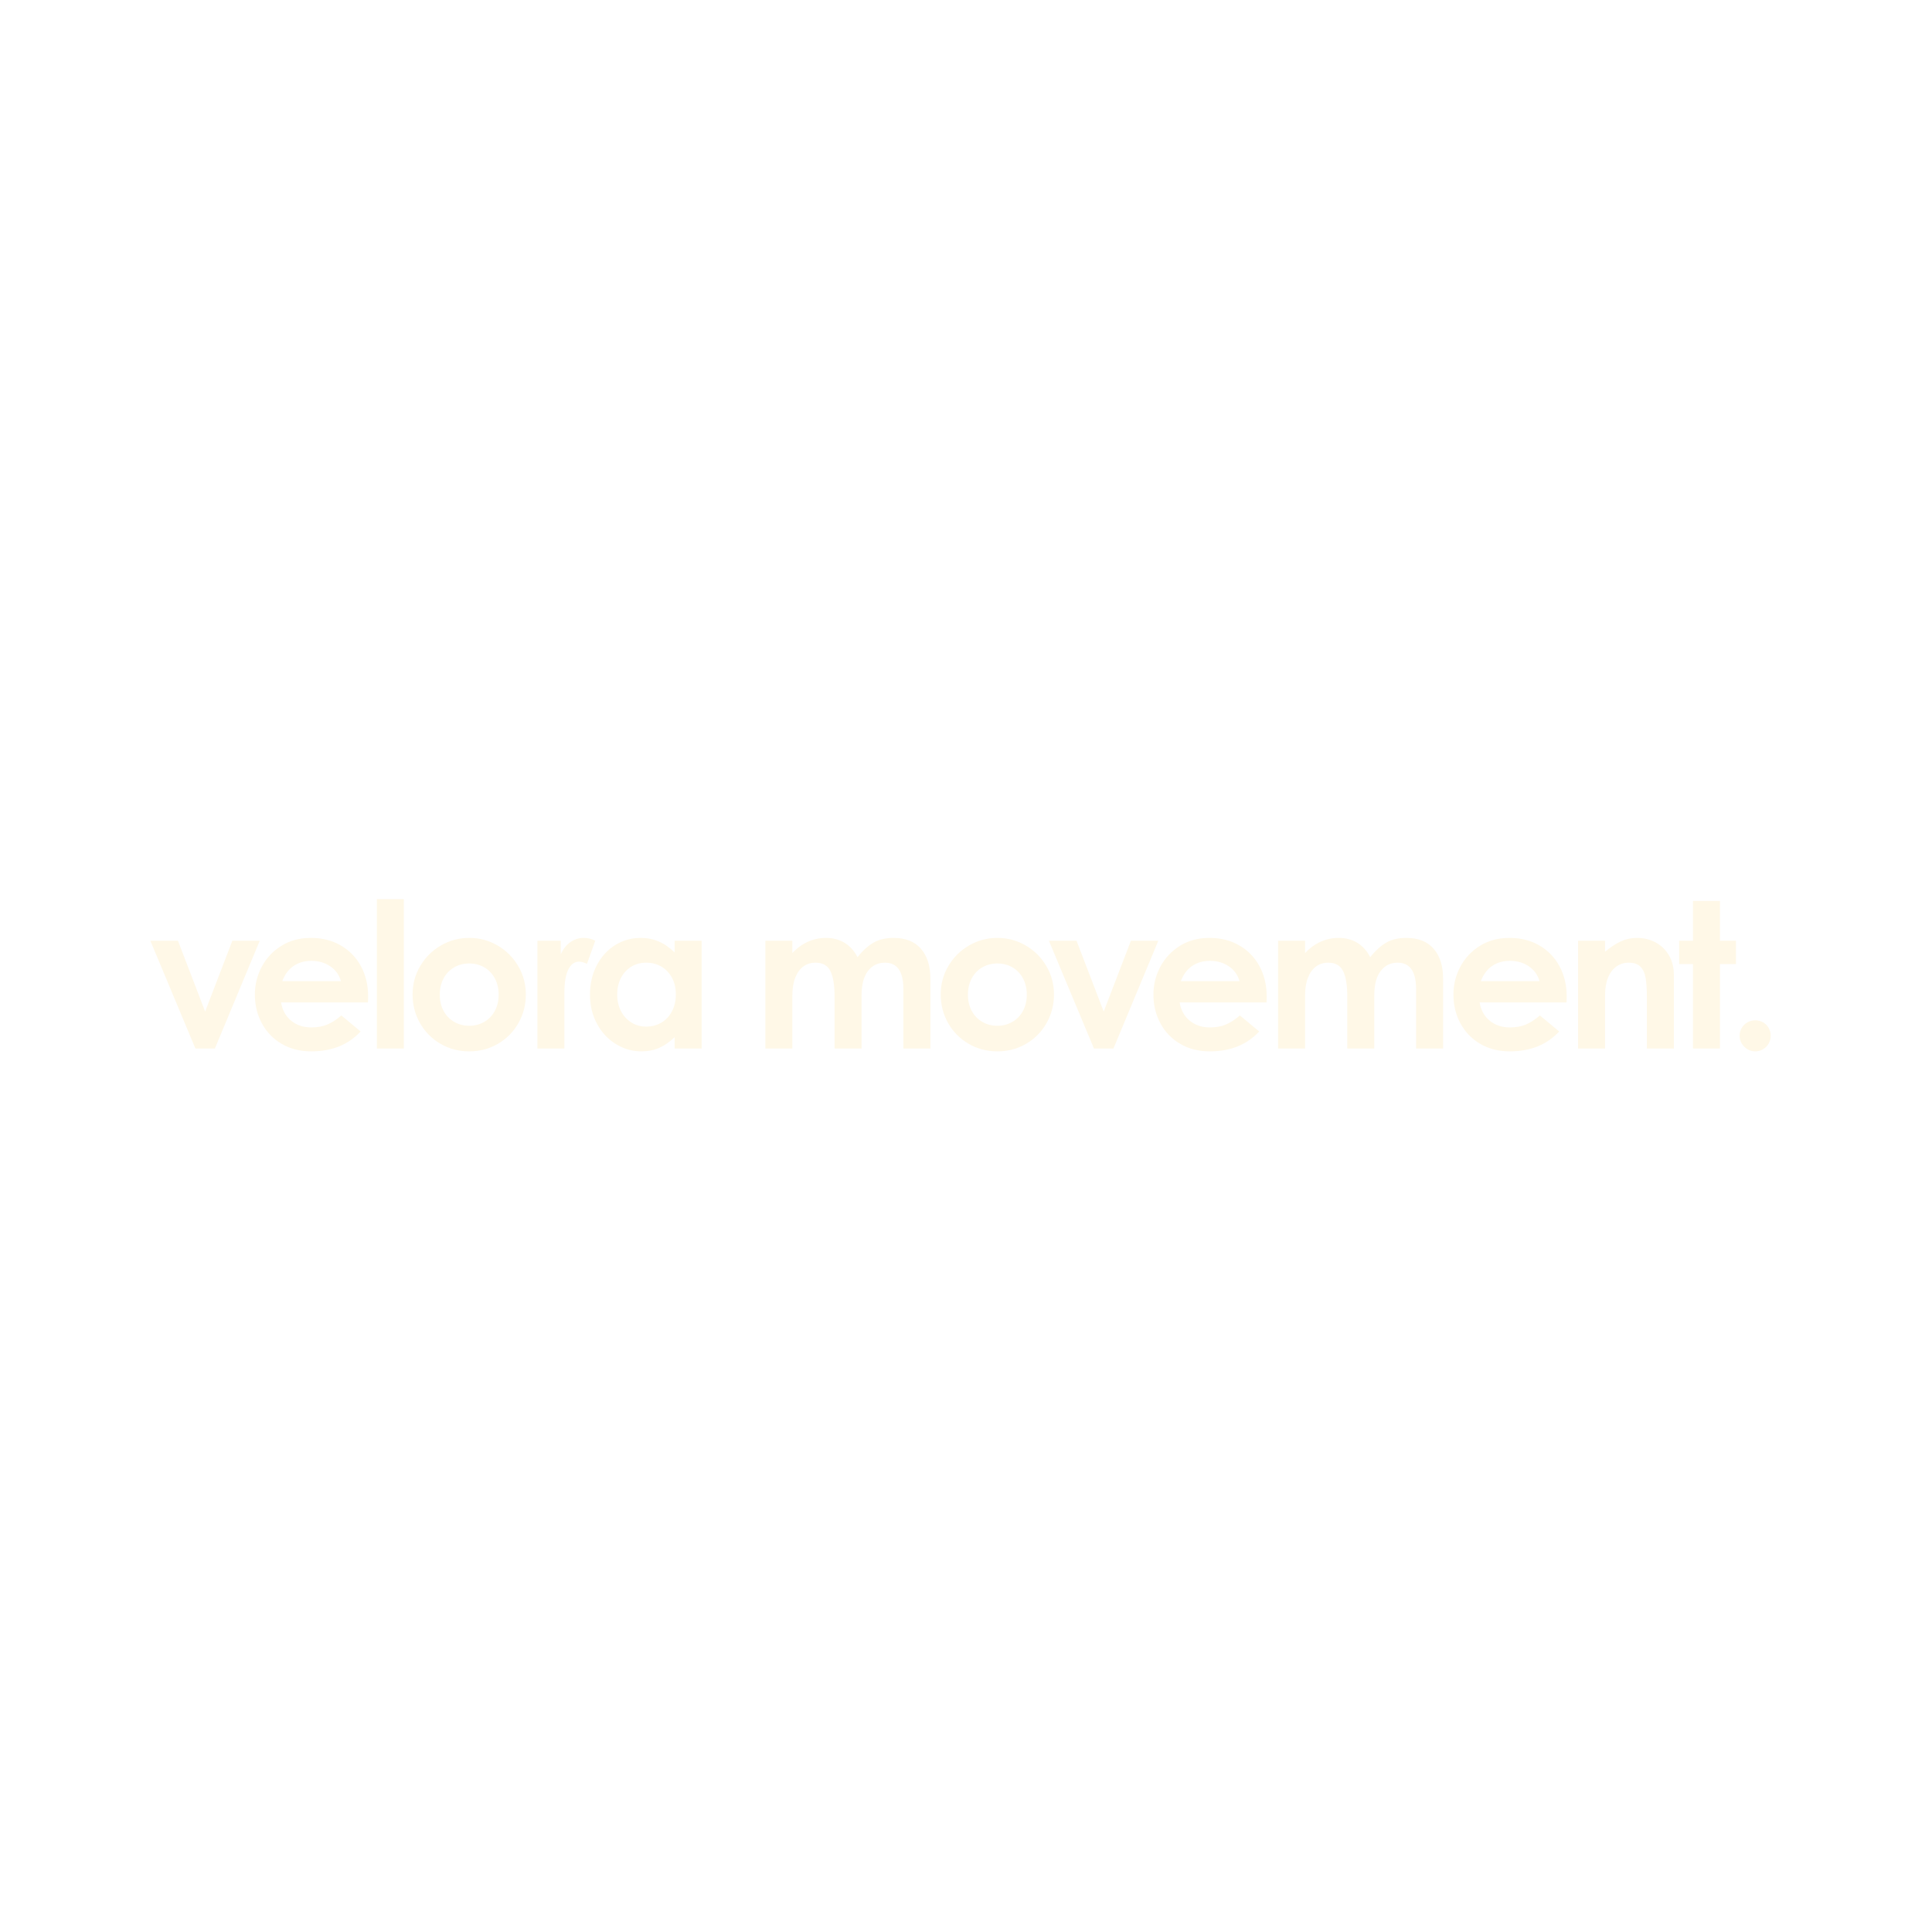
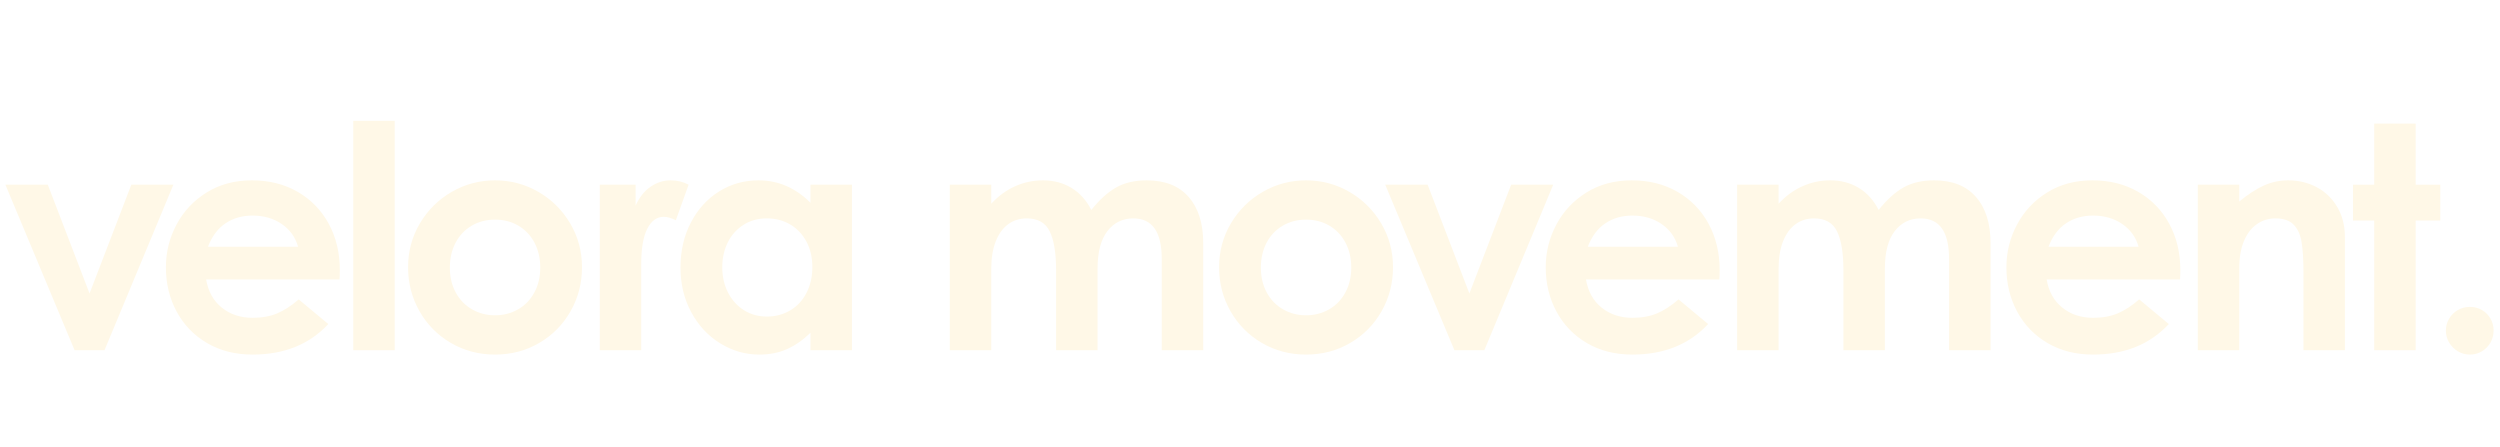
- <svg xmlns="http://www.w3.org/2000/svg" width="2000" zoomAndPan="magnify" viewBox="0 0 1500 1500" height="2000" preserveAspectRatio="xMidYMid meet" version="1.0">
+ <svg xmlns="http://www.w3.org/2000/svg" width="1264" zoomAndPan="magnify" viewBox="114 637 1264 226" height="226" preserveAspectRatio="xMidYMid meet" version="1.0">
  <defs>
    <g />
    <clipPath id="b504288f5c">
      <rect x="0" width="1264" y="0" height="226" />
    </clipPath>
  </defs>
  <g transform="matrix(1, 0, 0, 1, 114, 637)">
    <g clip-path="url(#b504288f5c)">
      <g fill="#FFF8E7" fill-opacity="1">
        <g transform="translate(1.149837, 177.0725)">
          <g>
            <path d="M 65.25 -83.688 L 86.516 -83.688 L 51.688 0 L 36.562 0 L 1.578 -83.688 L 23.016 -83.688 L 44.125 -28.688 Z M 65.25 -83.688 " />
          </g>
        </g>
      </g>
      <g fill="#FFF8E7" fill-opacity="1">
        <g transform="translate(77.58027, 177.0725)">
          <g>
            <path d="M 50.109 2.203 C 41.391 2.203 33.719 0.258 27.094 -3.625 C 20.477 -7.508 15.359 -12.812 11.734 -19.531 C 8.109 -26.258 6.297 -33.723 6.297 -41.922 C 6.297 -49.586 8.082 -56.781 11.656 -63.5 C 15.227 -70.227 20.297 -75.641 26.859 -79.734 C 33.43 -83.836 41.078 -85.891 49.797 -85.891 C 58.516 -85.891 66.234 -83.945 72.953 -80.062 C 79.68 -76.176 84.91 -70.789 88.641 -63.906 C 92.367 -57.02 94.234 -49.219 94.234 -40.5 C 94.234 -38.613 94.18 -37.039 94.078 -35.781 L 26.641 -35.781 C 27.68 -29.688 30.328 -24.93 34.578 -21.516 C 38.836 -18.098 44.016 -16.391 50.109 -16.391 C 54.836 -16.391 58.961 -17.125 62.484 -18.594 C 66.004 -20.062 69.656 -22.426 73.438 -25.688 L 88.406 -13.234 C 78.844 -2.941 66.078 2.203 50.109 2.203 Z M 73.125 -52.328 C 71.758 -57.16 69 -60.992 64.844 -63.828 C 60.695 -66.66 55.785 -68.078 50.109 -68.078 C 44.859 -68.078 40.289 -66.766 36.406 -64.141 C 32.52 -61.516 29.578 -57.578 27.578 -52.328 Z M 73.125 -52.328 " />
          </g>
        </g>
      </g>
      <g fill="#FFF8E7" fill-opacity="1">
        <g transform="translate(170.0848, 177.0725)">
          <g>
            <path d="M 29.469 -115.984 L 29.469 0 L 8.516 0 L 8.516 -115.984 Z M 29.469 -115.984 " />
          </g>
        </g>
      </g>
      <g fill="#FFF8E7" fill-opacity="1">
        <g transform="translate(200.0265, 177.0725)">
          <g>
            <path d="M 50.266 2.203 C 42.078 2.203 34.617 0.23 27.891 -3.703 C 21.172 -7.641 15.891 -12.992 12.047 -19.766 C 8.211 -26.547 6.297 -33.93 6.297 -41.922 C 6.297 -50.004 8.289 -57.41 12.281 -64.141 C 16.281 -70.867 21.641 -76.176 28.359 -80.062 C 35.086 -83.945 42.391 -85.891 50.266 -85.891 C 58.148 -85.891 65.453 -83.945 72.172 -80.062 C 78.898 -76.176 84.258 -70.867 88.25 -64.141 C 92.238 -57.41 94.234 -50.004 94.234 -41.922 C 94.234 -33.93 92.316 -26.547 88.484 -19.766 C 84.648 -12.992 79.367 -7.641 72.641 -3.703 C 65.922 0.23 58.461 2.203 50.266 2.203 Z M 50.266 -17.656 C 54.473 -17.656 58.336 -18.648 61.859 -20.641 C 65.379 -22.641 68.133 -25.477 70.125 -29.156 C 72.125 -32.832 73.125 -37.035 73.125 -41.766 C 73.125 -46.492 72.148 -50.695 70.203 -54.375 C 68.266 -58.051 65.562 -60.91 62.094 -62.953 C 58.625 -65.004 54.68 -66.031 50.266 -66.031 C 45.859 -66.031 41.922 -65.004 38.453 -62.953 C 34.984 -60.91 32.273 -58.051 30.328 -54.375 C 28.391 -50.695 27.422 -46.492 27.422 -41.766 C 27.422 -37.035 28.414 -32.832 30.406 -29.156 C 32.406 -25.477 35.164 -22.641 38.688 -20.641 C 42.207 -18.648 46.066 -17.656 50.266 -17.656 Z M 50.266 -17.656 " />
          </g>
        </g>
      </g>
      <g fill="#FFF8E7" fill-opacity="1">
        <g transform="translate(292.6886, 177.0725)">
          <g>
            <path d="M 28.688 -83.688 L 28.688 -73.125 C 30.57 -77.32 33.086 -80.5 36.234 -82.656 C 39.391 -84.812 42.754 -85.891 46.328 -85.891 C 49.691 -85.891 52.738 -85.156 55.469 -83.688 L 49.016 -65.719 C 46.703 -66.875 44.648 -67.453 42.859 -67.453 C 39.398 -67.453 36.645 -65.453 34.594 -61.453 C 32.539 -57.461 31.516 -51.477 31.516 -43.5 L 31.516 0 L 10.562 0 L 10.562 -83.688 Z M 28.688 -83.688 " />
          </g>
        </g>
      </g>
      <g fill="#FFF8E7" fill-opacity="1">
        <g transform="translate(337.7588, 177.0725)">
          <g>
            <path d="M 46.172 2.203 C 39.129 2.203 32.535 0.309 26.391 -3.469 C 20.242 -7.25 15.359 -12.5 11.734 -19.219 C 8.109 -25.945 6.297 -33.461 6.297 -41.766 C 6.297 -50.273 8.055 -57.891 11.578 -64.609 C 15.098 -71.336 19.852 -76.566 25.844 -80.297 C 31.832 -84.023 38.453 -85.891 45.703 -85.891 C 55.68 -85.891 64.453 -82.109 72.016 -74.547 L 72.016 -83.688 L 92.984 -83.688 L 92.984 0 L 72.016 0 L 72.016 -8.828 C 68.234 -5.148 64.266 -2.391 60.109 -0.547 C 55.961 1.285 51.316 2.203 46.172 2.203 Z M 49.953 -17.016 C 54.266 -17.016 58.18 -18.039 61.703 -20.094 C 65.223 -22.145 67.977 -25.086 69.969 -28.922 C 71.969 -32.754 72.969 -37.141 72.969 -42.078 C 72.969 -46.91 71.969 -51.191 69.969 -54.922 C 67.977 -58.648 65.25 -61.535 61.781 -63.578 C 58.312 -65.629 54.367 -66.656 49.953 -66.656 C 45.441 -66.656 41.477 -65.551 38.062 -63.344 C 34.645 -61.145 32.016 -58.18 30.172 -54.453 C 28.336 -50.723 27.422 -46.547 27.422 -41.922 C 27.422 -37.191 28.391 -32.938 30.328 -29.156 C 32.273 -25.375 34.957 -22.406 38.375 -20.25 C 41.789 -18.094 45.648 -17.016 49.953 -17.016 Z M 49.953 -17.016 " />
          </g>
        </g>
      </g>
      <g fill="#FFF8E7" fill-opacity="1">
        <g transform="translate(433.4151, 177.0725)">
          <g />
        </g>
      </g>
      <g fill="#FFF8E7" fill-opacity="1">
        <g transform="translate(469.6603, 177.0725)">
          <g>
            <path d="M 31.516 -83.688 L 31.516 -74.062 C 35.086 -77.957 39.102 -80.898 43.562 -82.891 C 48.031 -84.891 52.734 -85.891 57.672 -85.891 C 63.035 -85.891 67.816 -84.629 72.016 -82.109 C 76.223 -79.586 79.586 -75.859 82.109 -70.922 C 86.203 -76.066 90.375 -79.848 94.625 -82.266 C 98.883 -84.68 104.062 -85.891 110.156 -85.891 C 119.406 -85.891 126.473 -83.078 131.359 -77.453 C 136.242 -71.836 138.688 -64.094 138.688 -54.219 L 138.688 0 L 117.719 0 L 117.719 -46.172 C 117.719 -59.828 112.938 -66.656 103.375 -66.656 C 97.914 -66.656 93.531 -64.5 90.219 -60.188 C 86.914 -55.883 85.266 -49.586 85.266 -41.297 L 85.266 0 L 64.297 0 L 64.297 -40.5 C 64.297 -49.219 63.219 -55.754 61.062 -60.109 C 58.914 -64.473 55.055 -66.656 49.484 -66.656 C 45.91 -66.656 42.785 -65.68 40.109 -63.734 C 37.43 -61.797 35.328 -58.91 33.797 -55.078 C 32.273 -51.242 31.516 -46.539 31.516 -40.969 L 31.516 0 L 10.562 0 L 10.562 -83.688 Z M 31.516 -83.688 " />
          </g>
        </g>
      </g>
      <g fill="#FFF8E7" fill-opacity="1">
        <g transform="translate(610.0719, 177.0725)">
          <g>
            <path d="M 50.266 2.203 C 42.078 2.203 34.617 0.23 27.891 -3.703 C 21.172 -7.641 15.891 -12.992 12.047 -19.766 C 8.211 -26.547 6.297 -33.93 6.297 -41.922 C 6.297 -50.004 8.289 -57.41 12.281 -64.141 C 16.281 -70.867 21.641 -76.176 28.359 -80.062 C 35.086 -83.945 42.391 -85.891 50.266 -85.891 C 58.148 -85.891 65.453 -83.945 72.172 -80.062 C 78.898 -76.176 84.258 -70.867 88.25 -64.141 C 92.238 -57.41 94.234 -50.004 94.234 -41.922 C 94.234 -33.93 92.316 -26.547 88.484 -19.766 C 84.648 -12.992 79.367 -7.641 72.641 -3.703 C 65.922 0.23 58.461 2.203 50.266 2.203 Z M 50.266 -17.656 C 54.473 -17.656 58.336 -18.648 61.859 -20.641 C 65.379 -22.641 68.133 -25.477 70.125 -29.156 C 72.125 -32.832 73.125 -37.035 73.125 -41.766 C 73.125 -46.492 72.148 -50.695 70.203 -54.375 C 68.266 -58.051 65.562 -60.91 62.094 -62.953 C 58.625 -65.004 54.68 -66.031 50.266 -66.031 C 45.859 -66.031 41.922 -65.004 38.453 -62.953 C 34.984 -60.91 32.273 -58.051 30.328 -54.375 C 28.391 -50.695 27.422 -46.492 27.422 -41.766 C 27.422 -37.035 28.414 -32.832 30.406 -29.156 C 32.406 -25.477 35.164 -22.641 38.688 -20.641 C 42.207 -18.648 46.066 -17.656 50.266 -17.656 Z M 50.266 -17.656 " />
          </g>
        </g>
      </g>
      <g fill="#FFF8E7" fill-opacity="1">
        <g transform="translate(698.7942, 177.0725)">
          <g>
            <path d="M 65.25 -83.688 L 86.516 -83.688 L 51.688 0 L 36.562 0 L 1.578 -83.688 L 23.016 -83.688 L 44.125 -28.688 Z M 65.25 -83.688 " />
          </g>
        </g>
      </g>
      <g fill="#FFF8E7" fill-opacity="1">
        <g transform="translate(775.2247, 177.0725)">
          <g>
            <path d="M 50.109 2.203 C 41.391 2.203 33.719 0.258 27.094 -3.625 C 20.477 -7.508 15.359 -12.812 11.734 -19.531 C 8.109 -26.258 6.297 -33.723 6.297 -41.922 C 6.297 -49.586 8.082 -56.781 11.656 -63.5 C 15.227 -70.227 20.297 -75.641 26.859 -79.734 C 33.43 -83.836 41.078 -85.891 49.797 -85.891 C 58.516 -85.891 66.234 -83.945 72.953 -80.062 C 79.68 -76.176 84.91 -70.789 88.641 -63.906 C 92.367 -57.02 94.234 -49.219 94.234 -40.5 C 94.234 -38.613 94.18 -37.039 94.078 -35.781 L 26.641 -35.781 C 27.68 -29.688 30.328 -24.93 34.578 -21.516 C 38.836 -18.098 44.016 -16.391 50.109 -16.391 C 54.836 -16.391 58.961 -17.125 62.484 -18.594 C 66.004 -20.062 69.656 -22.426 73.438 -25.688 L 88.406 -13.234 C 78.844 -2.941 66.078 2.203 50.109 2.203 Z M 73.125 -52.328 C 71.758 -57.16 69 -60.992 64.844 -63.828 C 60.695 -66.66 55.785 -68.078 50.109 -68.078 C 44.859 -68.078 40.289 -66.766 36.406 -64.141 C 32.52 -61.516 29.578 -57.578 27.578 -52.328 Z M 73.125 -52.328 " />
          </g>
        </g>
      </g>
      <g fill="#FFF8E7" fill-opacity="1">
        <g transform="translate(867.7292, 177.0725)">
          <g>
            <path d="M 31.516 -83.688 L 31.516 -74.062 C 35.086 -77.957 39.102 -80.898 43.562 -82.891 C 48.031 -84.891 52.734 -85.891 57.672 -85.891 C 63.035 -85.891 67.816 -84.629 72.016 -82.109 C 76.223 -79.586 79.586 -75.859 82.109 -70.922 C 86.203 -76.066 90.375 -79.848 94.625 -82.266 C 98.883 -84.68 104.062 -85.891 110.156 -85.891 C 119.406 -85.891 126.473 -83.078 131.359 -77.453 C 136.242 -71.836 138.688 -64.094 138.688 -54.219 L 138.688 0 L 117.719 0 L 117.719 -46.172 C 117.719 -59.828 112.938 -66.656 103.375 -66.656 C 97.914 -66.656 93.531 -64.5 90.219 -60.188 C 86.914 -55.883 85.266 -49.586 85.266 -41.297 L 85.266 0 L 64.297 0 L 64.297 -40.5 C 64.297 -49.219 63.219 -55.754 61.062 -60.109 C 58.914 -64.473 55.055 -66.656 49.484 -66.656 C 45.91 -66.656 42.785 -65.68 40.109 -63.734 C 37.43 -61.797 35.328 -58.91 33.797 -55.078 C 32.273 -51.242 31.516 -46.539 31.516 -40.969 L 31.516 0 L 10.562 0 L 10.562 -83.688 Z M 31.516 -83.688 " />
          </g>
        </g>
      </g>
      <g fill="#FFF8E7" fill-opacity="1">
        <g transform="translate(1008.141, 177.0725)">
          <g>
            <path d="M 50.109 2.203 C 41.391 2.203 33.719 0.258 27.094 -3.625 C 20.477 -7.508 15.359 -12.812 11.734 -19.531 C 8.109 -26.258 6.297 -33.723 6.297 -41.922 C 6.297 -49.586 8.082 -56.781 11.656 -63.5 C 15.227 -70.227 20.297 -75.641 26.859 -79.734 C 33.43 -83.836 41.078 -85.891 49.797 -85.891 C 58.516 -85.891 66.234 -83.945 72.953 -80.062 C 79.68 -76.176 84.91 -70.789 88.641 -63.906 C 92.367 -57.02 94.234 -49.219 94.234 -40.5 C 94.234 -38.613 94.18 -37.039 94.078 -35.781 L 26.641 -35.781 C 27.68 -29.688 30.328 -24.93 34.578 -21.516 C 38.836 -18.098 44.016 -16.391 50.109 -16.391 C 54.836 -16.391 58.961 -17.125 62.484 -18.594 C 66.004 -20.062 69.656 -22.426 73.438 -25.688 L 88.406 -13.234 C 78.844 -2.941 66.078 2.203 50.109 2.203 Z M 73.125 -52.328 C 71.758 -57.16 69 -60.992 64.844 -63.828 C 60.695 -66.66 55.785 -68.078 50.109 -68.078 C 44.859 -68.078 40.289 -66.766 36.406 -64.141 C 32.52 -61.516 29.578 -57.578 27.578 -52.328 Z M 73.125 -52.328 " />
          </g>
        </g>
      </g>
      <g fill="#FFF8E7" fill-opacity="1">
        <g transform="translate(1100.645, 177.0725)">
          <g>
            <path d="M 31.516 -83.688 L 31.516 -75.172 C 35.828 -78.742 39.926 -81.422 43.812 -83.203 C 47.695 -84.992 51.848 -85.891 56.266 -85.891 C 61.516 -85.891 66.316 -84.734 70.672 -82.422 C 75.035 -80.109 78.504 -76.77 81.078 -72.406 C 83.648 -68.051 84.938 -62.984 84.938 -57.203 L 84.938 0 L 63.984 0 L 63.984 -39.562 C 63.984 -45.863 63.664 -50.906 63.031 -54.688 C 62.406 -58.469 61.066 -61.406 59.016 -63.5 C 56.973 -65.602 53.898 -66.656 49.797 -66.656 C 46.328 -66.656 43.203 -65.68 40.422 -63.734 C 37.641 -61.797 35.457 -58.938 33.875 -55.156 C 32.301 -51.375 31.516 -46.754 31.516 -41.297 L 31.516 0 L 10.562 0 L 10.562 -83.688 Z M 31.516 -83.688 " />
          </g>
        </g>
      </g>
      <g fill="#FFF8E7" fill-opacity="1">
        <g transform="translate(1187.319, 177.0725)">
          <g>
            <path d="M 13.078 -65.562 L 2.359 -65.562 L 2.359 -83.688 L 13.078 -83.688 L 13.078 -114.578 L 34.047 -114.578 L 34.047 -83.688 L 46.484 -83.688 L 46.484 -65.562 L 34.047 -65.562 L 34.047 0 L 13.078 0 Z M 13.078 -65.562 " />
          </g>
        </g>
      </g>
      <g fill="#FFF8E7" fill-opacity="1">
        <g transform="translate(1226.716, 177.0725)">
          <g>
            <path d="M 22.062 2.203 C 19.852 2.203 17.828 1.648 15.984 0.547 C 14.148 -0.555 12.68 -2.023 11.578 -3.859 C 10.473 -5.703 9.922 -7.723 9.922 -9.922 C 9.922 -12.129 10.473 -14.148 11.578 -15.984 C 12.68 -17.828 14.148 -19.273 15.984 -20.328 C 17.828 -21.379 19.852 -21.906 22.062 -21.906 C 24.27 -21.906 26.289 -21.379 28.125 -20.328 C 29.969 -19.273 31.414 -17.828 32.469 -15.984 C 33.52 -14.148 34.047 -12.129 34.047 -9.922 C 34.047 -7.723 33.52 -5.703 32.469 -3.859 C 31.414 -2.023 29.969 -0.555 28.125 0.547 C 26.289 1.648 24.27 2.203 22.062 2.203 Z M 22.062 2.203 " />
          </g>
        </g>
      </g>
    </g>
  </g>
</svg>
